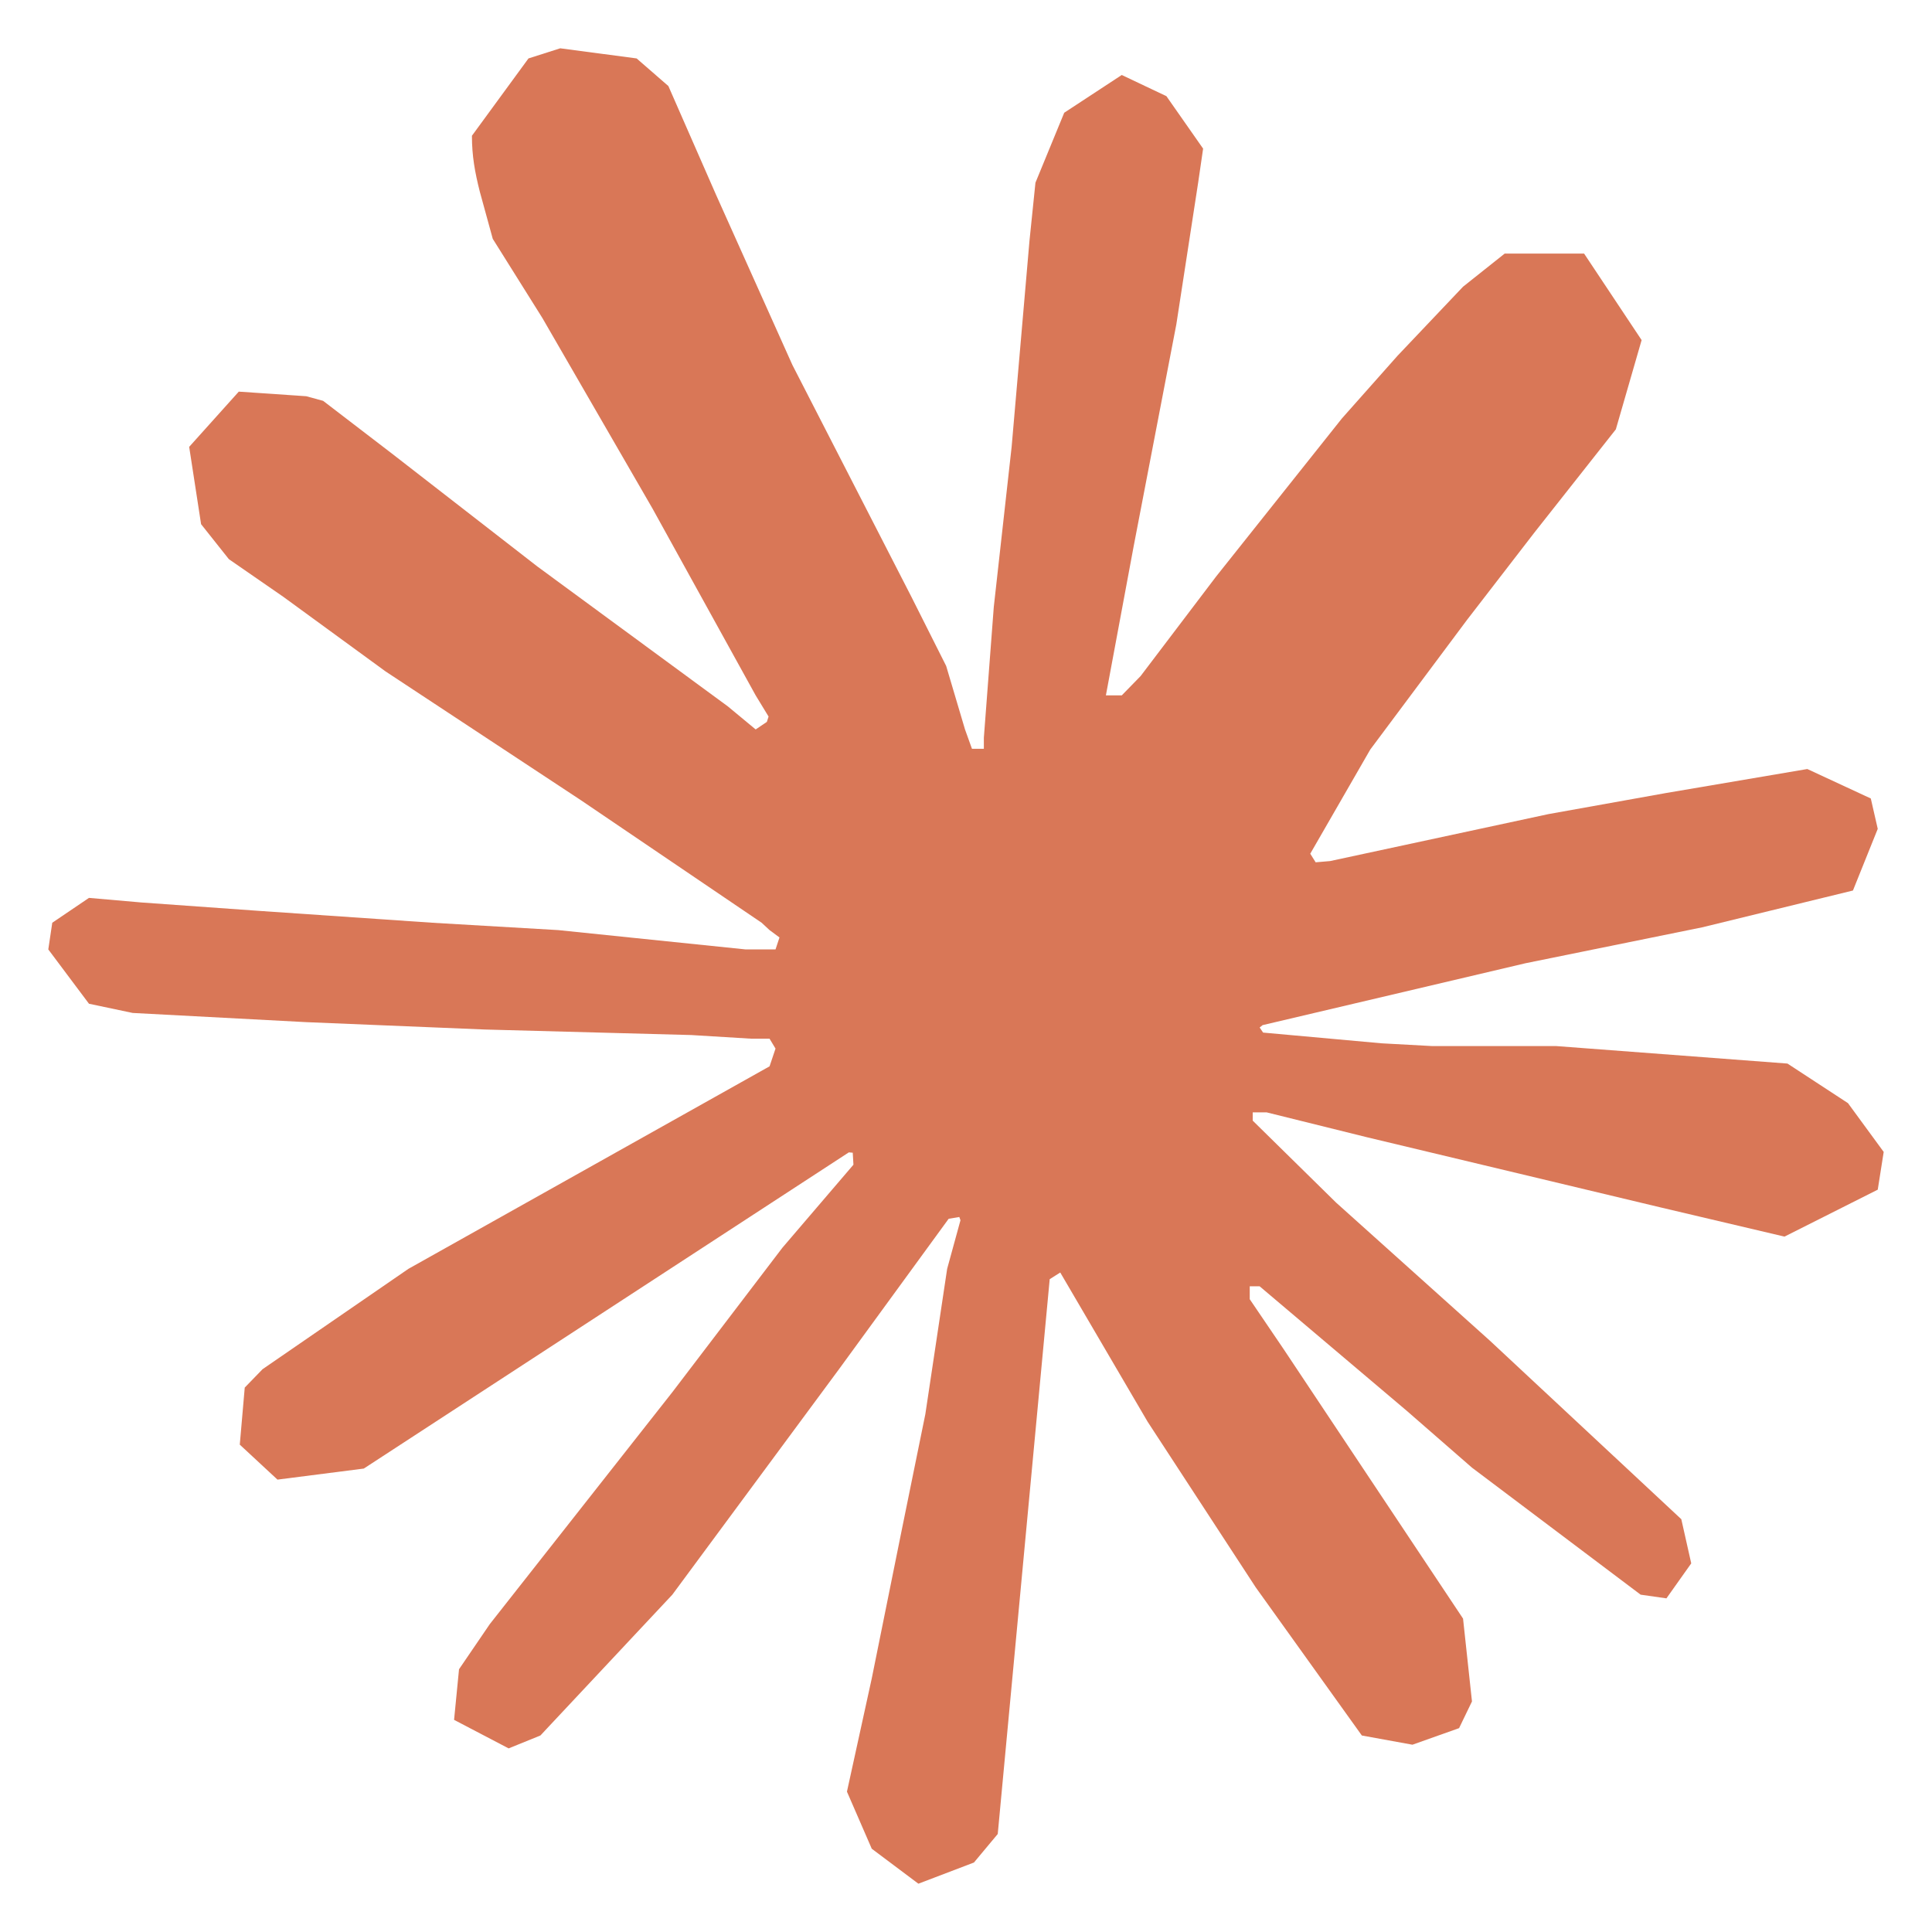
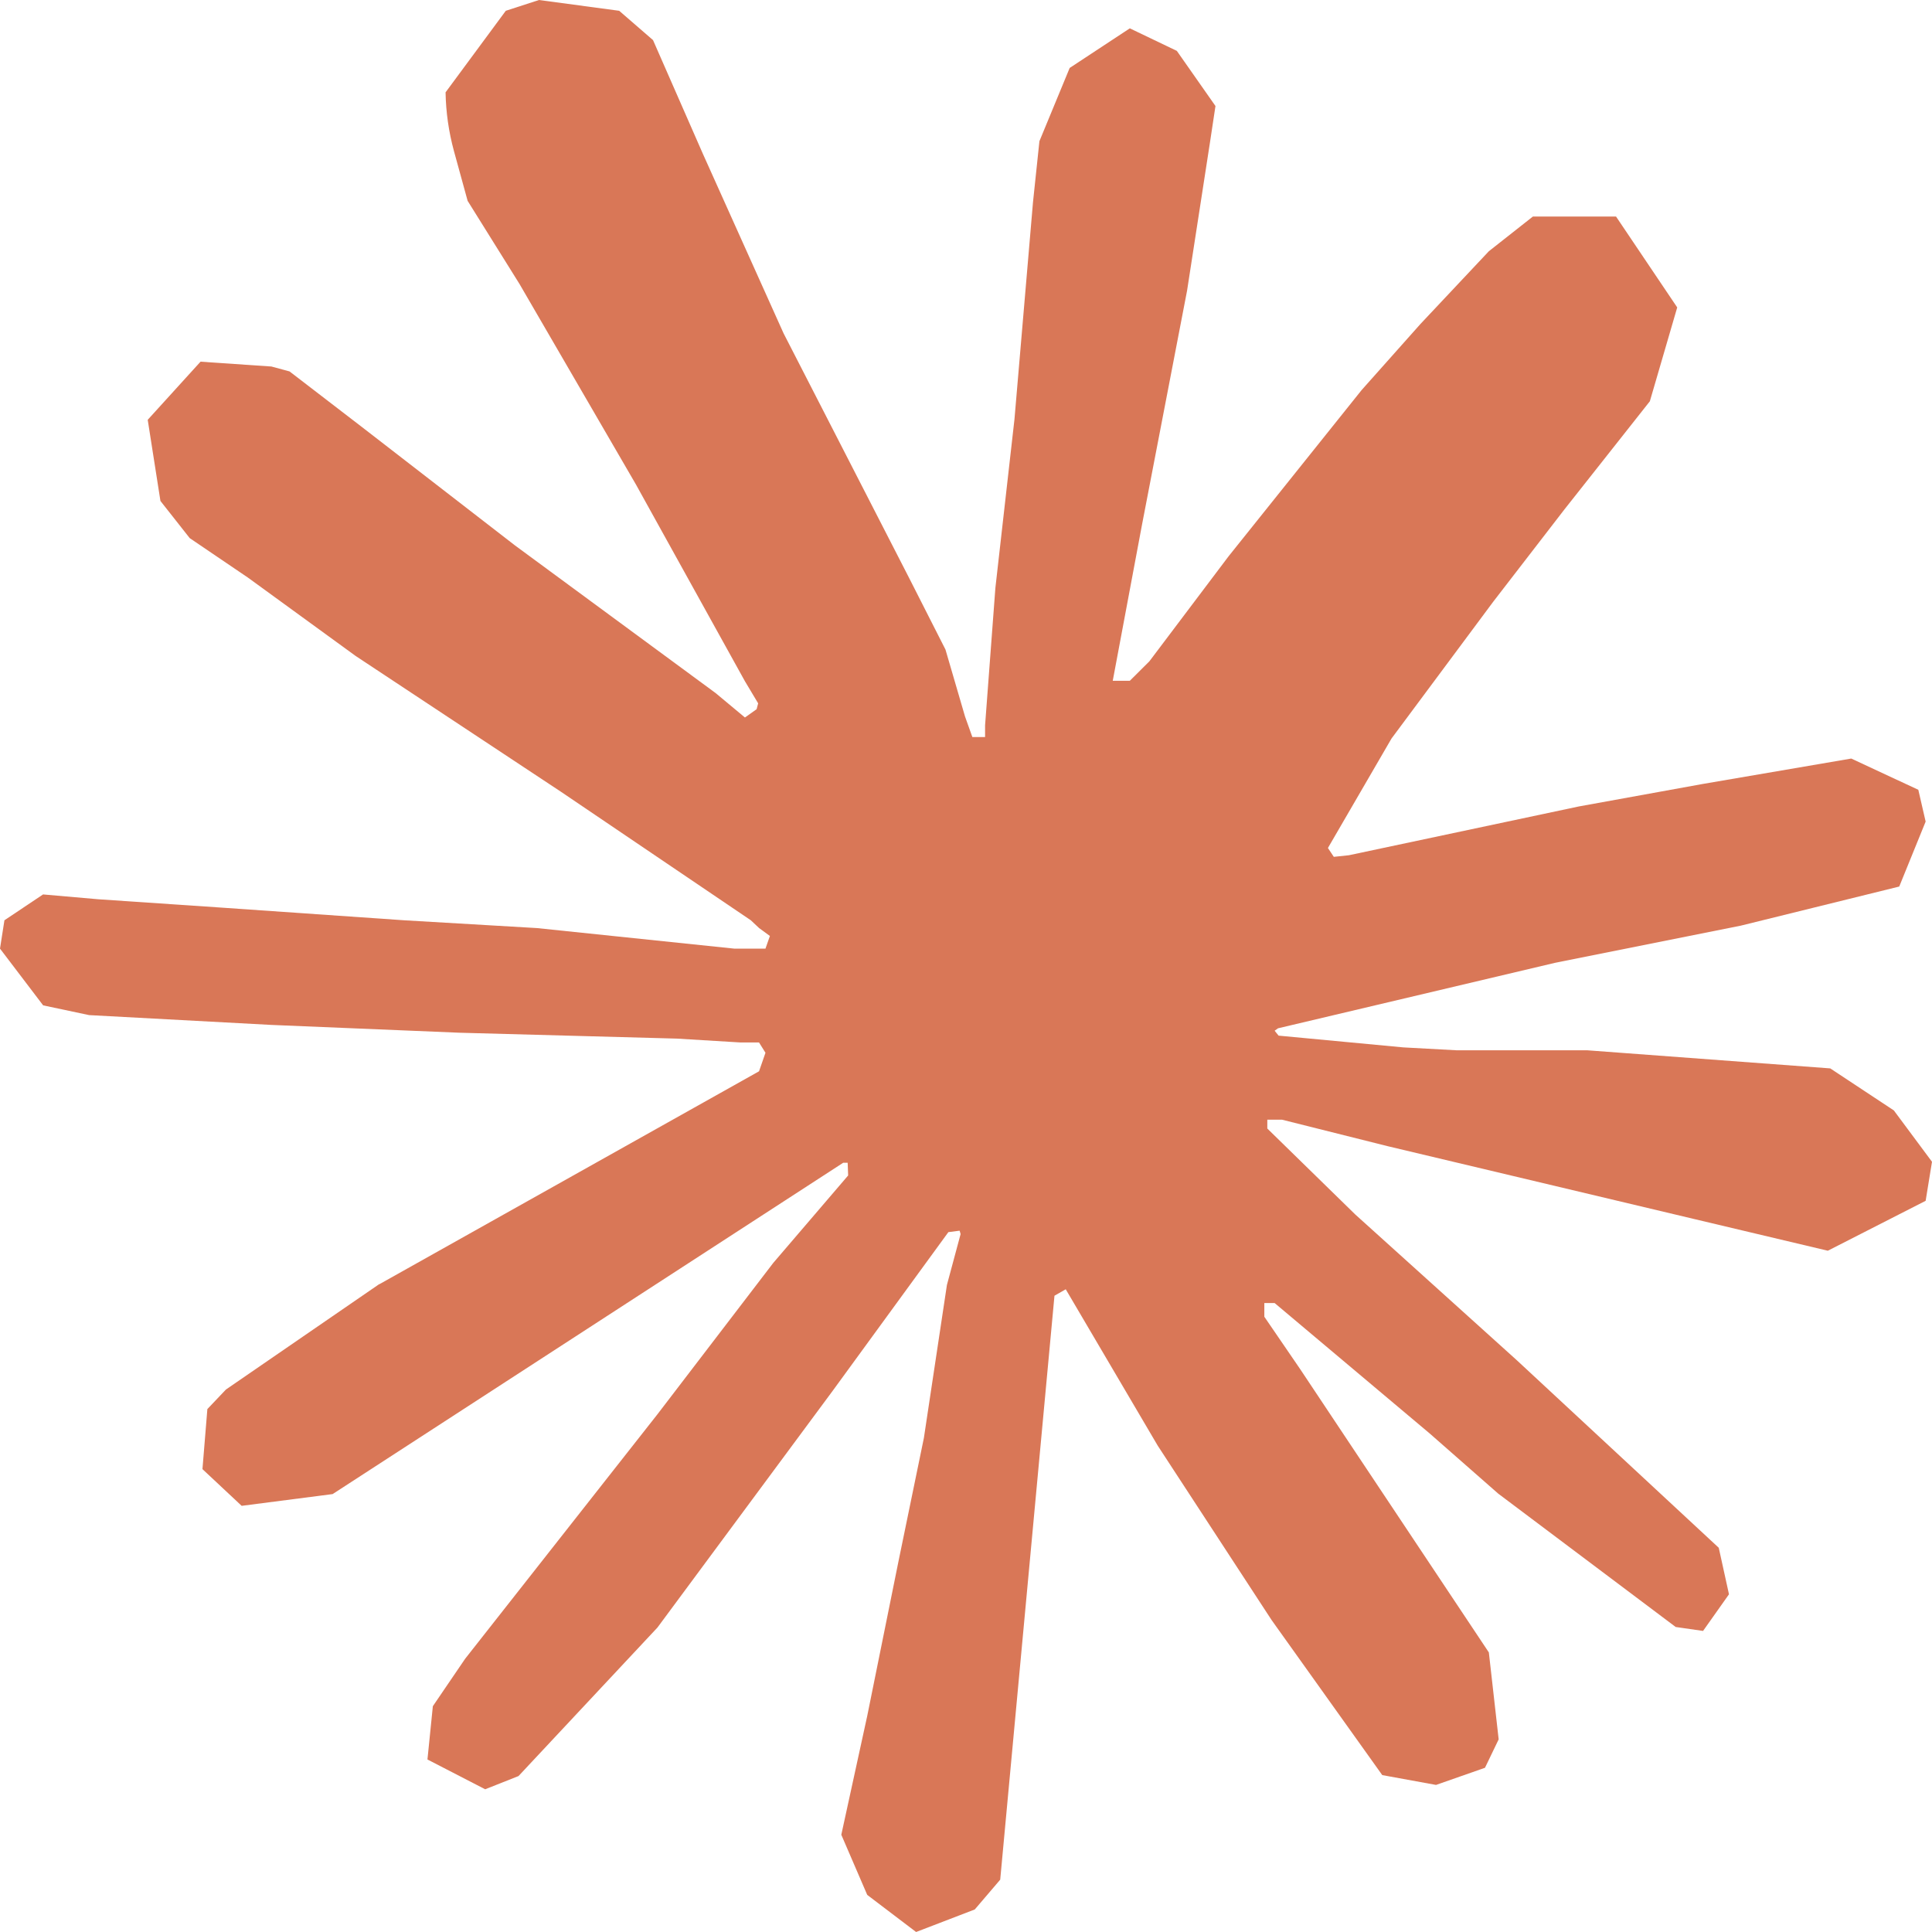
- <svg xmlns="http://www.w3.org/2000/svg" width="248" height="248" viewBox="0 0 248 248" fill="none">
-   <path d="M52.428 162.873L98.784 136.879L99.549 134.602L98.784 133.334H96.492L88.724 132.862L62.235 132.153L39.311 131.207L17.025 130.026L11.421 128.844L6.2 121.873L6.709 118.447L11.421 115.257L18.171 115.847L33.071 116.911L55.485 118.447L71.659 119.392L95.728 121.873H99.549L100.058 120.337L98.784 119.392L97.766 118.447L74.588 102.732L49.499 86.191L36.382 76.62L29.378 71.776L25.812 67.286L24.284 57.361L30.651 50.272L39.311 50.862L41.476 51.453L50.264 58.188L68.984 72.721L93.436 90.68L97.001 93.634L98.437 92.665L98.657 91.98L97.001 89.263L83.757 65.277L69.621 40.819L63.253 30.658L61.598 24.632C60.956 22.103 60.579 20.011 60.579 17.425L67.838 7.5L71.913 6.2L81.719 7.5L85.795 11.044L91.907 24.986L101.714 46.845L116.996 76.62L121.453 85.482L123.873 93.634L124.764 96.115H126.292V94.698L127.566 77.92L129.858 57.361L132.15 30.894L132.915 23.451L136.608 14.471L143.994 9.626L149.725 12.344L154.437 19.079L153.8 23.451L150.998 41.646L145.522 70.121L141.957 89.263H143.994L146.414 86.781L156.093 74.021L172.266 53.698L179.398 45.663L187.803 36.802L193.152 32.548H203.34L210.726 43.655L207.415 55.116L196.972 68.349L188.312 79.574L175.896 96.21L168.191 109.585L168.882 110.689L170.738 110.53L198.755 104.504L213.91 101.787L231.994 98.715L240.144 102.496L241.036 106.395L237.852 114.311L218.495 119.037L195.826 123.645L162.07 131.592L161.696 131.893L162.137 132.547L177.36 133.925L183.855 134.279H199.774L229.447 136.524L237.215 141.605L241.8 147.867L241.036 152.711L229.065 158.737L213.019 154.956L175.45 145.977L162.587 142.787H160.805V143.85L171.502 154.366L191.242 172.089L215.82 195.011L217.094 200.682L213.91 205.172L210.599 204.699L188.949 188.394L180.544 181.069L161.696 165.118H160.422V166.772L164.752 173.152L187.803 207.771L188.949 218.405L187.294 221.832L181.308 223.959L174.813 222.777L161.187 203.754L147.305 182.486L136.098 163.345L134.745 164.2L128.075 235.42L125.019 239.082L117.887 241.8L111.902 237.31L108.718 229.984L111.902 215.452L115.722 196.547L118.779 181.541L121.58 162.873L123.291 156.636L123.14 156.219L121.773 156.449L107.699 175.752L86.304 204.699L69.366 222.777L65.291 224.431L58.287 220.768L58.923 214.27L62.871 208.48L86.304 178.705L100.44 160.155L109.551 149.507L109.462 147.967L108.959 147.924L46.698 188.512L35.618 189.93L30.779 185.44L31.416 178.115L33.708 175.752L52.428 162.873Z" fill="#D97757" />
+ <svg xmlns="http://www.w3.org/2000/svg" height="1em" style="flex:none;line-height:1" viewBox="0 0 24 24" width="1em">
+   <path d="M4.709 15.955l4.72-2.647.08-.23-.08-.128H9.2l-.79-.048-2.698-.073-2.339-.097-2.266-.122-.571-.121L0 11.784l.055-.352.48-.321.686.06 1.52.103 2.278.158 1.652.097 2.449.255h.389l.055-.157-.134-.098-.103-.097-2.358-1.596-2.552-1.688-1.336-.972-.724-.491-.364-.462-.158-1.008.656-.722.881.06.225.061.893.686 1.908 1.476 2.491 1.833.365.304.145-.103.019-.073-.164-.274-1.355-2.446-1.446-2.49-.644-1.032-.17-.619a2.97 2.97 0 01-.104-.729L6.283.134 6.696 0l.996.134.42.364.62 1.414 1.002 2.229 1.555 3.03.456.898.243.832.091.255h.158V9.01l.128-1.706.237-2.095.23-2.695.08-.76.376-.91.747-.492.584.28.48.685-.067.444-.286 1.851-.559 2.903-.364 1.942h.212l.243-.242.985-1.306 1.652-2.064.73-.82.85-.904.547-.431h1.033l.76 1.129-.34 1.166-1.064 1.347-.881 1.142-1.264 1.7-.79 1.36.073.11.188-.02 2.856-.606 1.543-.28 1.841-.315.833.388.091.395-.328.807-1.969.486-2.309.462-3.439.813-.042.03.049.061 1.549.146.662.036h1.622l3.02.225.79.522.474.638-.079.485-1.215.62-1.64-.389-3.829-.91-1.312-.329h-.182v.11l1.093 1.068 2.006 1.81 2.509 2.33.127.578-.322.455-.34-.049-2.205-1.657-.851-.747-1.926-1.62h-.128v.17l.444.649 2.345 3.521.122 1.08-.17.353-.608.213-.668-.122-1.374-1.925-1.415-2.167-1.143-1.943-.14.08-.674 7.254-.316.37-.729.28-.607-.461-.322-.747.322-1.476.389-1.924.315-1.53.286-1.9.17-.632-.012-.042-.14.018-1.434 1.967-2.18 2.945-1.726 1.845-.414.164-.717-.37.067-.662.401-.589 2.388-3.036 1.44-1.882.93-1.086-.006-.158h-.055L4.132 18.56l-1.13.146-.487-.456.061-.746.231-.243 1.908-1.312-.006.006z" fill="#D97757" fill-rule="nonzero" />
</svg>
